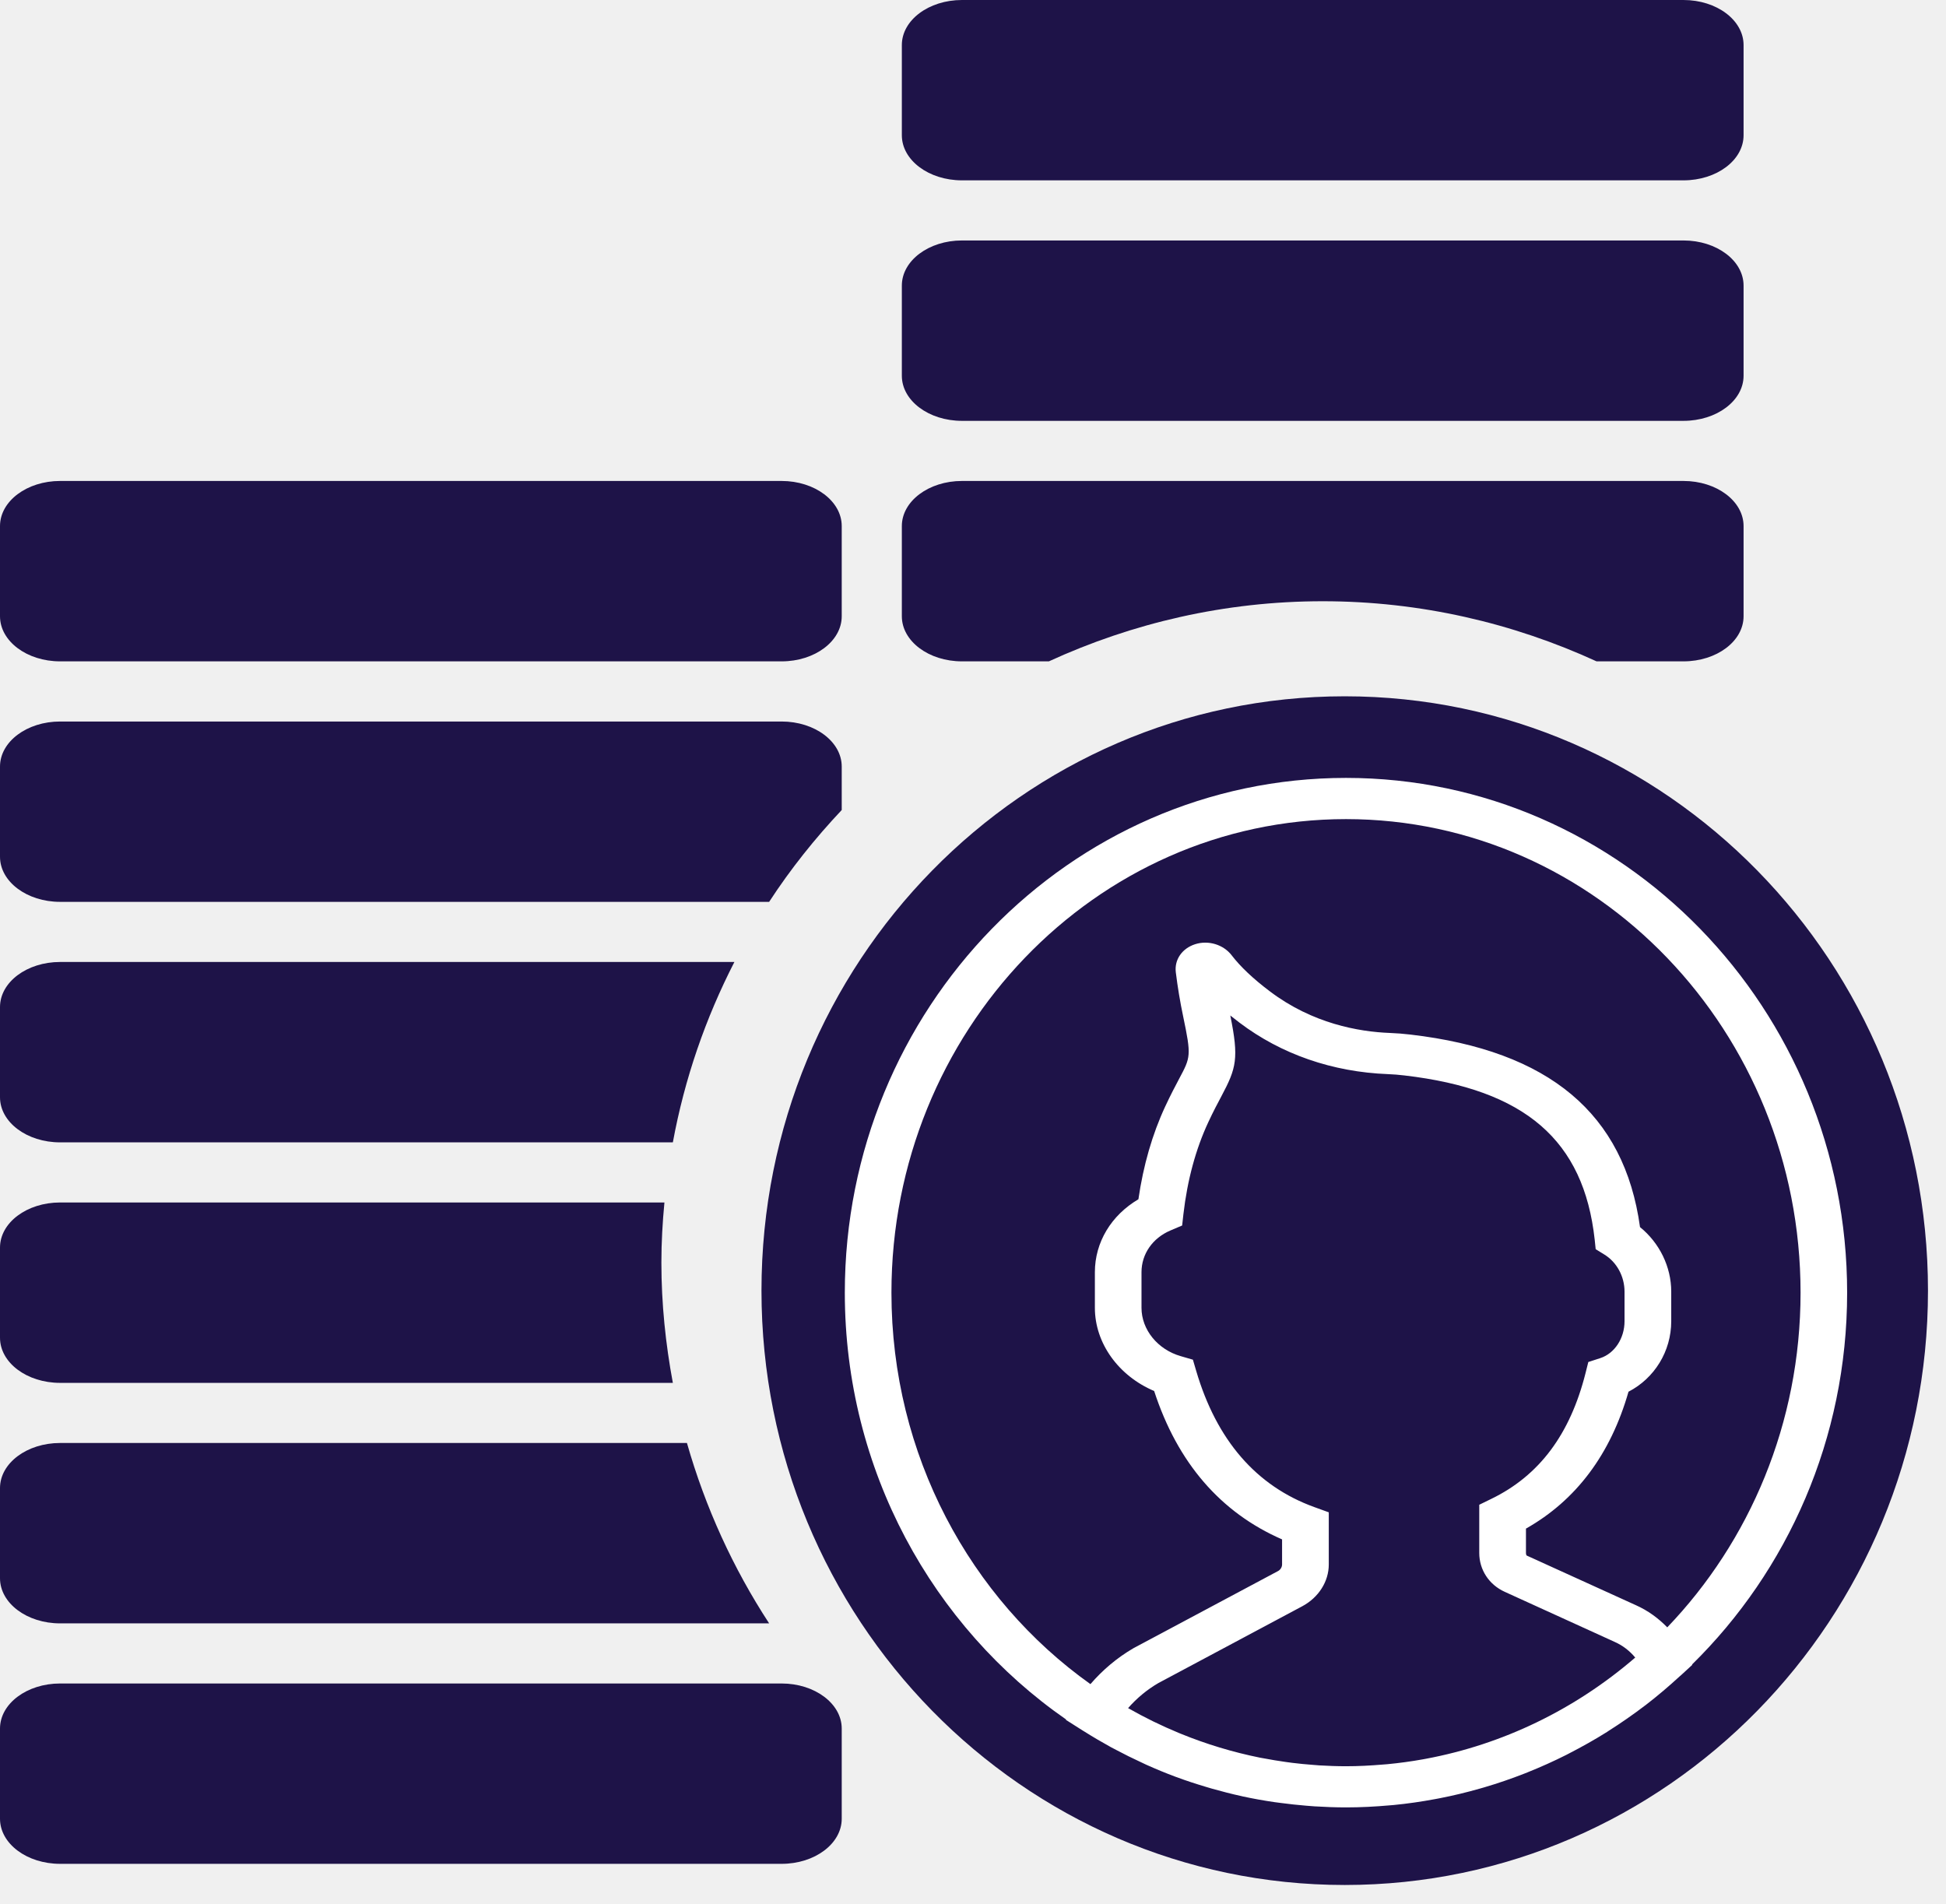
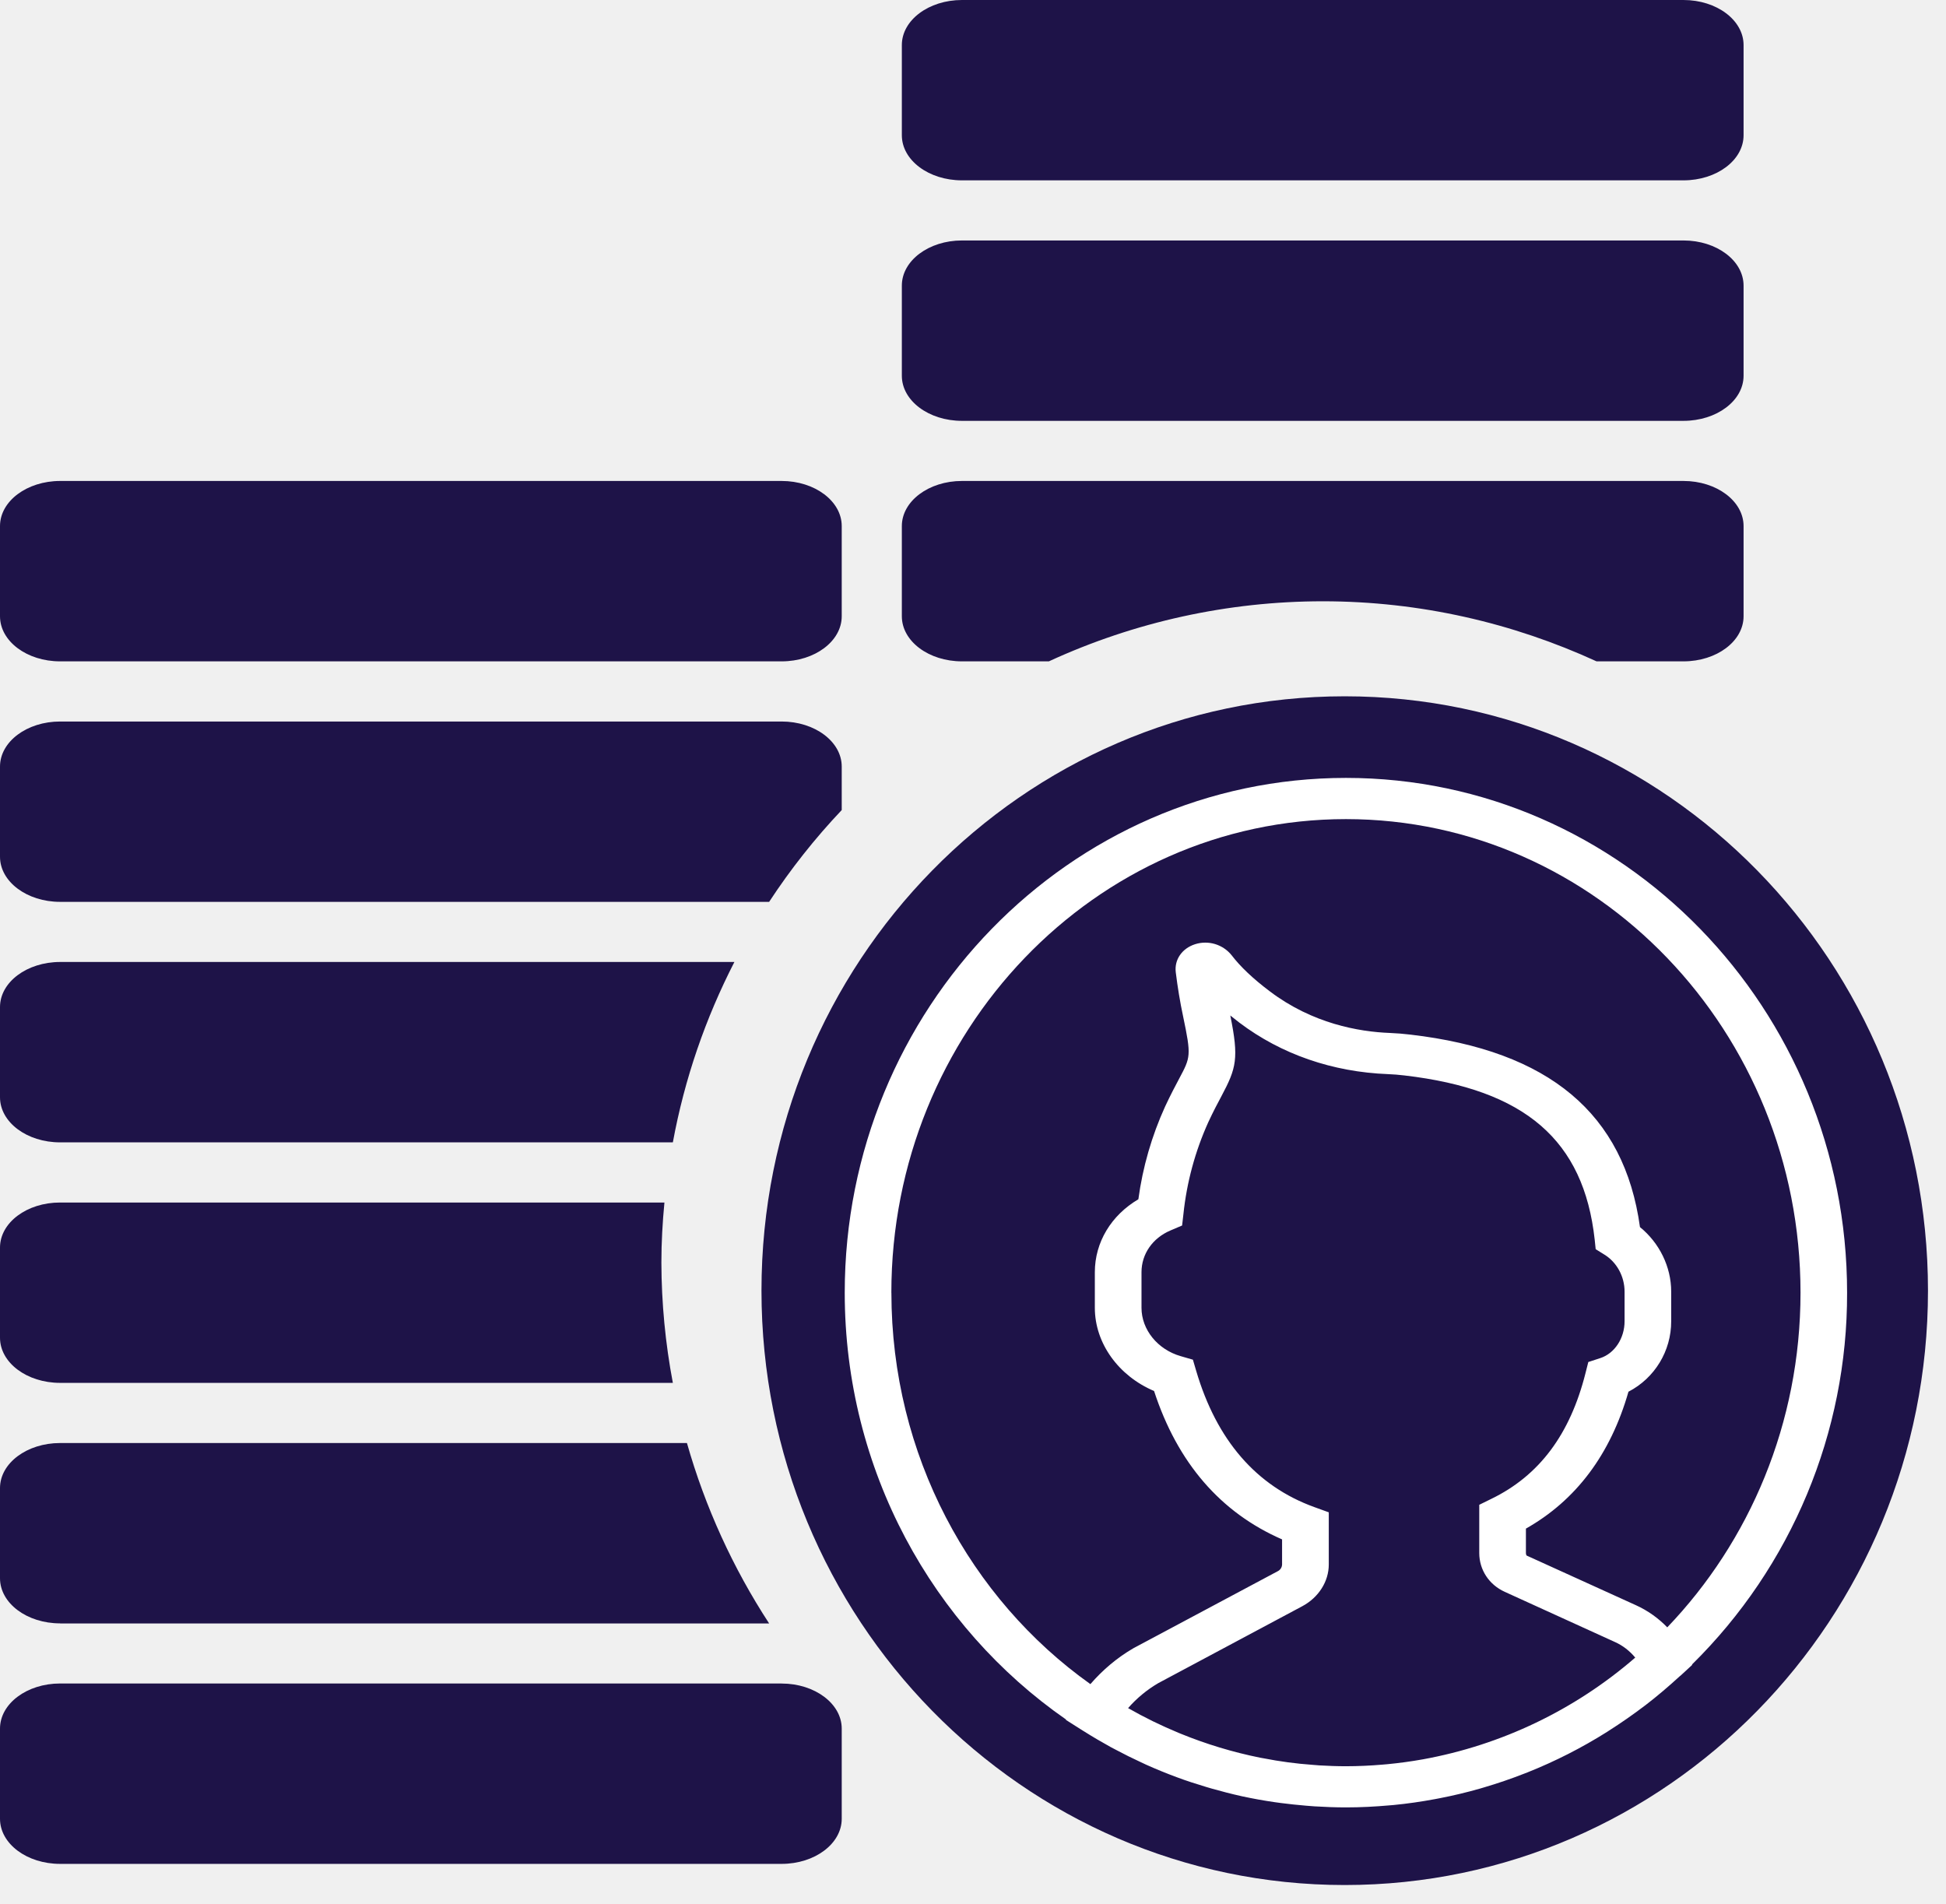
- <svg xmlns="http://www.w3.org/2000/svg" width="46px" height="45px" viewBox="0 0 46 45" version="1.1">
-   <defs />
-   <g id="solution-3" stroke="none" stroke-width="1" fill="none" fill-rule="evenodd">
-     <g id="details" transform="translate(-319, -2305)">
-       <g id="Page-1" transform="translate(319, 2305)">
-         <path d="M45.074,30.508 C45.074,37.991 39.125,44.057 31.787,44.057 C24.449,44.057 18.5,37.991 18.5,30.508 C18.5,23.025 24.449,16.959 31.787,16.959 C39.125,16.959 45.074,23.025 45.074,30.508" id="Fill-1" fill="#1E1348" />
-         <path d="M45.074,30.508 C45.074,37.991 39.125,44.057 31.787,44.057 C24.449,44.057 18.5,37.991 18.5,30.508 C18.5,23.025 24.449,16.959 31.787,16.959 C39.125,16.959 45.074,23.025 45.074,30.508 L45.074,30.508 Z" id="Stroke-3" stroke="#1E1348" />
-         <path d="M1.421,21.318 L18.181,21.318 C18.687,20.541 19.264,19.819 19.897,19.147 L19.897,18.12 C19.897,17.532 19.262,17.055 18.476,17.055 L1.421,17.055 C0.636,17.055 0,17.532 0,18.12 L0,20.252 C0,20.84 0.636,21.318 1.421,21.318 M1.421,27.003 L15.905,27.003 C16.183,25.493 16.68,24.063 17.36,22.739 L1.421,22.739 C0.636,22.739 0,23.216 0,23.805 L0,25.937 C0,26.526 0.636,27.003 1.421,27.003 M1.421,15.633 L18.476,15.633 C19.261,15.633 19.897,15.156 19.897,14.567 L19.897,12.435 C19.897,11.847 19.261,11.369 18.476,11.369 L1.421,11.369 C0.636,11.369 0,11.847 0,12.435 L0,14.567 C0,15.156 0.636,15.633 1.421,15.633 M22.739,15.633 L24.793,15.633 C26.767,14.728 28.954,14.212 31.267,14.212 C33.576,14.212 35.766,14.728 37.74,15.633 L39.794,15.633 C40.58,15.633 41.215,15.156 41.215,14.567 L41.215,12.435 C41.215,11.847 40.58,11.369 39.794,11.369 L22.739,11.369 C21.954,11.369 21.318,11.847 21.318,12.435 L21.318,14.567 C21.318,15.156 21.954,15.633 22.739,15.633 M1.421,32.688 L15.905,32.688 C15.733,31.764 15.634,30.817 15.634,29.845 C15.634,29.365 15.661,28.893 15.706,28.424 L1.421,28.424 C0.636,28.424 0,28.901 0,29.49 L0,31.621 C0,32.211 0.636,32.688 1.421,32.688 M18.476,39.794 L1.421,39.794 C0.636,39.794 0,40.271 0,40.859 L0,42.991 C0,43.58 0.636,44.057 1.421,44.057 L18.476,44.057 C19.261,44.057 19.897,43.58 19.897,42.991 L19.897,40.859 C19.897,40.271 19.261,39.794 18.476,39.794 M1.421,38.373 L18.181,38.373 C17.332,37.073 16.674,35.638 16.238,34.109 L1.421,34.109 C0.636,34.109 0,34.586 0,35.175 L0,37.306 C0,37.895 0.636,38.373 1.421,38.373 M22.739,9.948 L39.794,9.948 C40.58,9.948 41.215,9.471 41.215,8.882 L41.215,6.751 C41.215,6.162 40.58,5.684 39.794,5.684 L22.739,5.684 C21.954,5.684 21.318,6.162 21.318,6.751 L21.318,8.882 C21.318,9.471 21.954,9.948 22.739,9.948 M22.739,4.263 L39.794,4.263 C40.58,4.263 41.215,3.786 41.215,3.197 L41.215,1.065 C41.215,0.477 40.58,0 39.794,0 L22.739,0 C21.954,0 21.318,0.477 21.318,1.065 L21.318,3.197 C21.318,3.786 21.954,4.263 22.739,4.263" id="Fill-5" fill="#1E1348" />
-         <path d="M33.633,41.587 C33.355,41.637 33.075,41.675 32.792,41.702 C32.755,41.705 32.715,41.708 32.676,41.711 C32.392,41.735 32.105,41.75 31.817,41.75 C31.607,41.75 31.398,41.742 31.189,41.73 C31.134,41.726 31.081,41.721 31.026,41.717 C30.866,41.705 30.707,41.69 30.549,41.67 C30.495,41.663 30.444,41.656 30.392,41.649 C30.218,41.624 30.044,41.596 29.872,41.563 C29.841,41.557 29.811,41.552 29.782,41.547 C29.14,41.417 28.511,41.227 27.902,40.978 C27.89,40.973 27.877,40.967 27.863,40.962 C27.454,40.793 27.055,40.598 26.666,40.376 C26.872,40.141 27.114,39.94 27.38,39.785 L30.784,37.968 C31.169,37.762 31.41,37.384 31.41,36.981 L31.41,35.748 L31.067,35.624 C29.695,35.127 28.756,34.041 28.274,32.398 L28.198,32.14 L27.912,32.057 C27.366,31.901 26.983,31.431 26.983,30.914 L26.983,30.072 C26.983,29.643 27.244,29.266 27.666,29.086 L27.944,28.968 L27.974,28.698 C28.067,27.894 28.265,27.163 28.562,26.526 C28.683,26.266 28.787,26.073 28.87,25.916 C29.227,25.246 29.288,25.018 29.082,24.004 C29.151,24.06 29.224,24.116 29.299,24.173 C30.284,24.919 31.498,25.34 32.809,25.39 C32.937,25.395 33.066,25.405 33.196,25.421 C36.05,25.753 37.438,26.951 37.696,29.305 L37.719,29.528 L37.928,29.657 C38.219,29.837 38.401,30.173 38.401,30.532 L38.401,31.232 C38.401,31.635 38.166,31.993 37.828,32.103 L37.545,32.195 L37.48,32.454 C37.114,33.907 36.385,34.88 35.252,35.43 L34.967,35.569 L34.967,36.709 C34.967,37.106 35.197,37.458 35.569,37.627 L38.166,38.81 L38.17,38.812 C38.355,38.894 38.519,39.019 38.654,39.181 C37.221,40.416 35.517,41.235 33.709,41.573 C33.684,41.577 33.658,41.582 33.633,41.587 M21.072,30.556 C21.072,24.383 25.892,19.362 31.817,19.362 C37.742,19.362 42.562,24.383 42.562,30.556 C42.562,33.642 41.356,36.44 39.411,38.467 C39.199,38.249 38.952,38.069 38.669,37.943 L36.087,36.769 C36.083,36.765 36.071,36.744 36.071,36.708 L36.071,36.133 C37.257,35.463 38.071,34.377 38.495,32.897 C39.109,32.579 39.505,31.942 39.505,31.231 L39.505,30.531 C39.505,29.944 39.227,29.379 38.767,29.006 C38.397,26.326 36.62,24.837 33.34,24.455 C33.178,24.436 33.017,24.423 32.858,24.417 C32.117,24.389 31.023,24.195 30.017,23.433 C29.622,23.136 29.32,22.849 29.116,22.583 C28.921,22.327 28.562,22.218 28.248,22.32 C27.941,22.42 27.758,22.685 27.794,22.982 C27.837,23.33 27.895,23.682 27.968,24.027 C28.163,24.958 28.146,24.988 27.873,25.5 C27.784,25.668 27.674,25.875 27.544,26.154 C27.238,26.811 27.026,27.547 26.91,28.348 C26.27,28.725 25.881,29.362 25.881,30.072 L25.881,30.914 C25.881,31.754 26.445,32.526 27.282,32.88 C27.834,34.575 28.851,35.753 30.306,36.388 L30.306,36.981 C30.306,37.042 30.268,37.105 30.213,37.135 L26.791,38.961 C26.402,39.188 26.061,39.478 25.776,39.809 C22.939,37.792 21.072,34.397 21.072,30.556 M31.817,18.388 C25.285,18.388 19.97,23.847 19.97,30.556 C19.97,34.75 22.047,38.456 25.201,40.645 L25.195,40.653 L25.59,40.904 C25.602,40.912 25.616,40.919 25.628,40.927 C25.834,41.057 26.044,41.18 26.256,41.297 C26.303,41.323 26.352,41.347 26.399,41.372 C26.581,41.469 26.767,41.561 26.956,41.648 C27.002,41.67 27.047,41.692 27.093,41.713 C27.323,41.816 27.558,41.914 27.796,42.002 C27.802,42.005 27.809,42.007 27.817,42.009 C28.044,42.094 28.276,42.169 28.511,42.239 C28.555,42.253 28.602,42.266 28.646,42.279 C28.88,42.345 29.114,42.406 29.354,42.458 C29.36,42.46 29.369,42.462 29.377,42.464 C29.625,42.517 29.875,42.562 30.13,42.599 C30.178,42.606 30.227,42.612 30.276,42.618 C30.476,42.645 30.675,42.666 30.878,42.683 C30.942,42.688 31.006,42.694 31.072,42.698 C31.319,42.713 31.567,42.723 31.817,42.723 C32.163,42.723 32.504,42.705 32.843,42.675 C32.876,42.672 32.908,42.67 32.941,42.667 C33.273,42.635 33.599,42.587 33.923,42.527 C33.959,42.521 33.993,42.514 34.029,42.507 C34.355,42.444 34.675,42.366 34.99,42.276 C35.023,42.267 35.053,42.258 35.084,42.249 C35.404,42.155 35.719,42.047 36.028,41.926 C36.054,41.916 36.081,41.905 36.106,41.895 C36.42,41.769 36.727,41.632 37.028,41.48 C37.047,41.47 37.069,41.459 37.089,41.448 C37.395,41.291 37.694,41.123 37.986,40.94 C37.998,40.933 38.008,40.925 38.02,40.917 C38.318,40.728 38.608,40.527 38.888,40.313 C38.891,40.311 38.895,40.308 38.898,40.306 C39.178,40.091 39.447,39.862 39.706,39.624 C39.718,39.613 39.73,39.604 39.742,39.593 L40.002,39.354 L39.996,39.346 C42.254,37.129 43.663,34.009 43.663,30.556 C43.663,23.847 38.349,18.388 31.817,18.388" id="Fill-7" fill="#FFFFFF" />
-       </g>
-     </g>
+ <svg xmlns="http://www.w3.org/2000/svg" width="46" height="45" viewBox="0 0 46 45">
+   <g fill="none" fill-rule="evenodd">
+     <path d="M45.074 30.508c0 7.483-5.95 13.55-13.287 13.55-7.338 0-13.287-6.067-13.287-13.55 0-7.483 5.949-13.549 13.287-13.549 7.338 0 13.287 6.066 13.287 13.55" fill="#1E1348" />
+     <path d="M45.074 30.508c0 7.483-5.95 13.55-13.287 13.55-7.338 0-13.287-6.067-13.287-13.55 0-7.483 5.949-13.549 13.287-13.549 7.338 0 13.287 6.066 13.287 13.55z" stroke="#1E1348" />
+     <path d="M1.421 21.318h16.76a15.525 15.525 0 0 1 1.716-2.17V18.12c0-.588-.635-1.065-1.421-1.065H1.421C.636 17.055 0 17.532 0 18.12v2.132c0 .588.636 1.066 1.421 1.066m0 5.685h14.484c.278-1.51.775-2.94 1.455-4.264H1.421C.636 22.74 0 23.216 0 23.805v2.132c0 .59.636 1.066 1.421 1.066m0-11.37h17.055c.785 0 1.421-.477 1.421-1.066v-2.132c0-.588-.636-1.066-1.421-1.066H1.421C.636 11.37 0 11.847 0 12.435v2.132c0 .59.636 1.066 1.421 1.066m21.318 0h2.054a15.484 15.484 0 0 1 6.474-1.42c2.309 0 4.499.515 6.473 1.42h2.054c.786 0 1.421-.477 1.421-1.066v-2.132c0-.588-.635-1.066-1.421-1.066H22.739c-.785 0-1.421.478-1.421 1.066v2.132c0 .59.636 1.066 1.421 1.066M1.421 32.688h14.484a15.498 15.498 0 0 1-.271-2.843c0-.48.027-.952.072-1.42H1.421C.636 28.424 0 28.9 0 29.49v2.131c0 .59.636 1.067 1.421 1.067m17.055 7.106H1.421C.636 39.794 0 40.271 0 40.86v2.132c0 .59.636 1.066 1.421 1.066h17.055c.785 0 1.421-.477 1.421-1.066V40.86c0-.588-.636-1.065-1.421-1.065m-17.055-1.42h16.76a15.634 15.634 0 0 1-1.943-4.265H1.421C.636 34.11 0 34.586 0 35.175v2.131c0 .59.636 1.067 1.421 1.067M22.739 9.948h17.055c.786 0 1.421-.477 1.421-1.066v-2.13c0-.59-.635-1.068-1.421-1.068H22.739c-.785 0-1.421.478-1.421 1.067v2.131c0 .59.636 1.066 1.421 1.066m0-5.685h17.055c.786 0 1.421-.477 1.421-1.066V1.065C41.215.477 40.58 0 39.794 0H22.739c-.785 0-1.421.477-1.421 1.065v2.132c0 .59.636 1.066 1.421 1.066" fill="#1E1348" />
+     <path d="M33.633 41.587c-.278.05-.559.088-.84.115l-.117.01a10.25 10.25 0 0 1-.86.038c-.21 0-.418-.008-.627-.02l-.163-.013a9.543 9.543 0 0 1-1.154-.154l-.09-.016a10.44 10.44 0 0 1-1.88-.569l-.039-.016a10.428 10.428 0 0 1-1.197-.586 2.88 2.88 0 0 1 .713-.59l3.404-1.818c.386-.206.627-.584.627-.987v-1.233l-.343-.124c-1.372-.497-2.31-1.583-2.793-3.226l-.076-.258-.287-.083c-.546-.156-.928-.626-.928-1.143v-.842c0-.429.261-.806.683-.986l.277-.118.031-.27a7.052 7.052 0 0 1 .588-2.172c.121-.26.224-.453.308-.61.357-.67.418-.898.212-1.912l.216.17c.986.745 2.2 1.166 3.512 1.216.127.005.255.015.386.031 2.854.332 4.242 1.53 4.5 3.884l.023.223.209.13c.291.18.474.515.474.874v.7c0 .403-.236.761-.575.871l-.282.092-.066.26c-.365 1.452-1.094 2.425-2.227 2.975l-.285.14v1.14c0 .396.23.748.602.917l2.597 1.183.005.002c.184.082.348.207.483.37a10.542 10.542 0 0 1-5.02 2.405M21.07 30.557c0-6.174 4.821-11.195 10.745-11.195 5.926 0 10.746 5.021 10.746 11.194 0 3.086-1.206 5.884-3.15 7.911a2.414 2.414 0 0 0-.742-.524l-2.584-1.174a.11.11 0 0 1-.015-.06v-.576c1.186-.67 2-1.756 2.424-3.236a1.87 1.87 0 0 0 1.01-1.666v-.7c0-.587-.279-1.152-.738-1.525-.37-2.68-2.148-4.169-5.427-4.55a6.202 6.202 0 0 0-.482-.039c-.74-.028-1.834-.222-2.841-.984-.395-.297-.697-.584-.9-.85a.798.798 0 0 0-.869-.263c-.308.1-.49.365-.454.662.043.348.1.7.174 1.045.195.931.178.961-.095 1.473-.09.168-.199.375-.33.654a7.815 7.815 0 0 0-.633 2.194c-.64.377-1.029 1.014-1.029 1.724v.842c0 .84.564 1.612 1.4 1.966.553 1.695 1.57 2.873 3.026 3.508v.593a.183.183 0 0 1-.093.154l-3.422 1.826c-.39.227-.73.517-1.016.848-2.837-2.017-4.704-5.412-4.704-9.253m10.745-12.168c-6.532 0-11.848 5.46-11.848 12.168 0 4.194 2.078 7.9 5.232 10.09l-.006.007.395.251.038.023c.206.13.416.253.628.37.047.026.096.05.143.075.182.097.368.19.556.276l.138.065a11.65 11.65 0 0 0 .724.296c.227.085.46.16.694.23.044.014.09.027.136.04.233.066.468.127.707.18l.023.005c.248.053.498.098.753.135l.146.02c.2.026.4.047.602.064.064.005.128.011.194.015.247.015.495.025.745.025.346 0 .687-.018 1.026-.048l.097-.008c.333-.032.66-.08.983-.14l.105-.02c.327-.063.647-.14.962-.23l.094-.028c.32-.094.635-.202.944-.323l.078-.03a11.553 11.553 0 0 0 1.88-.956l.035-.023c.297-.189.587-.39.867-.604l.01-.007c.28-.215.548-.444.808-.682l.036-.03.26-.24-.006-.008a12.291 12.291 0 0 0 3.667-8.79c0-6.709-5.313-12.168-11.846-12.168" fill="#FFF" />
  </g>
</svg>
